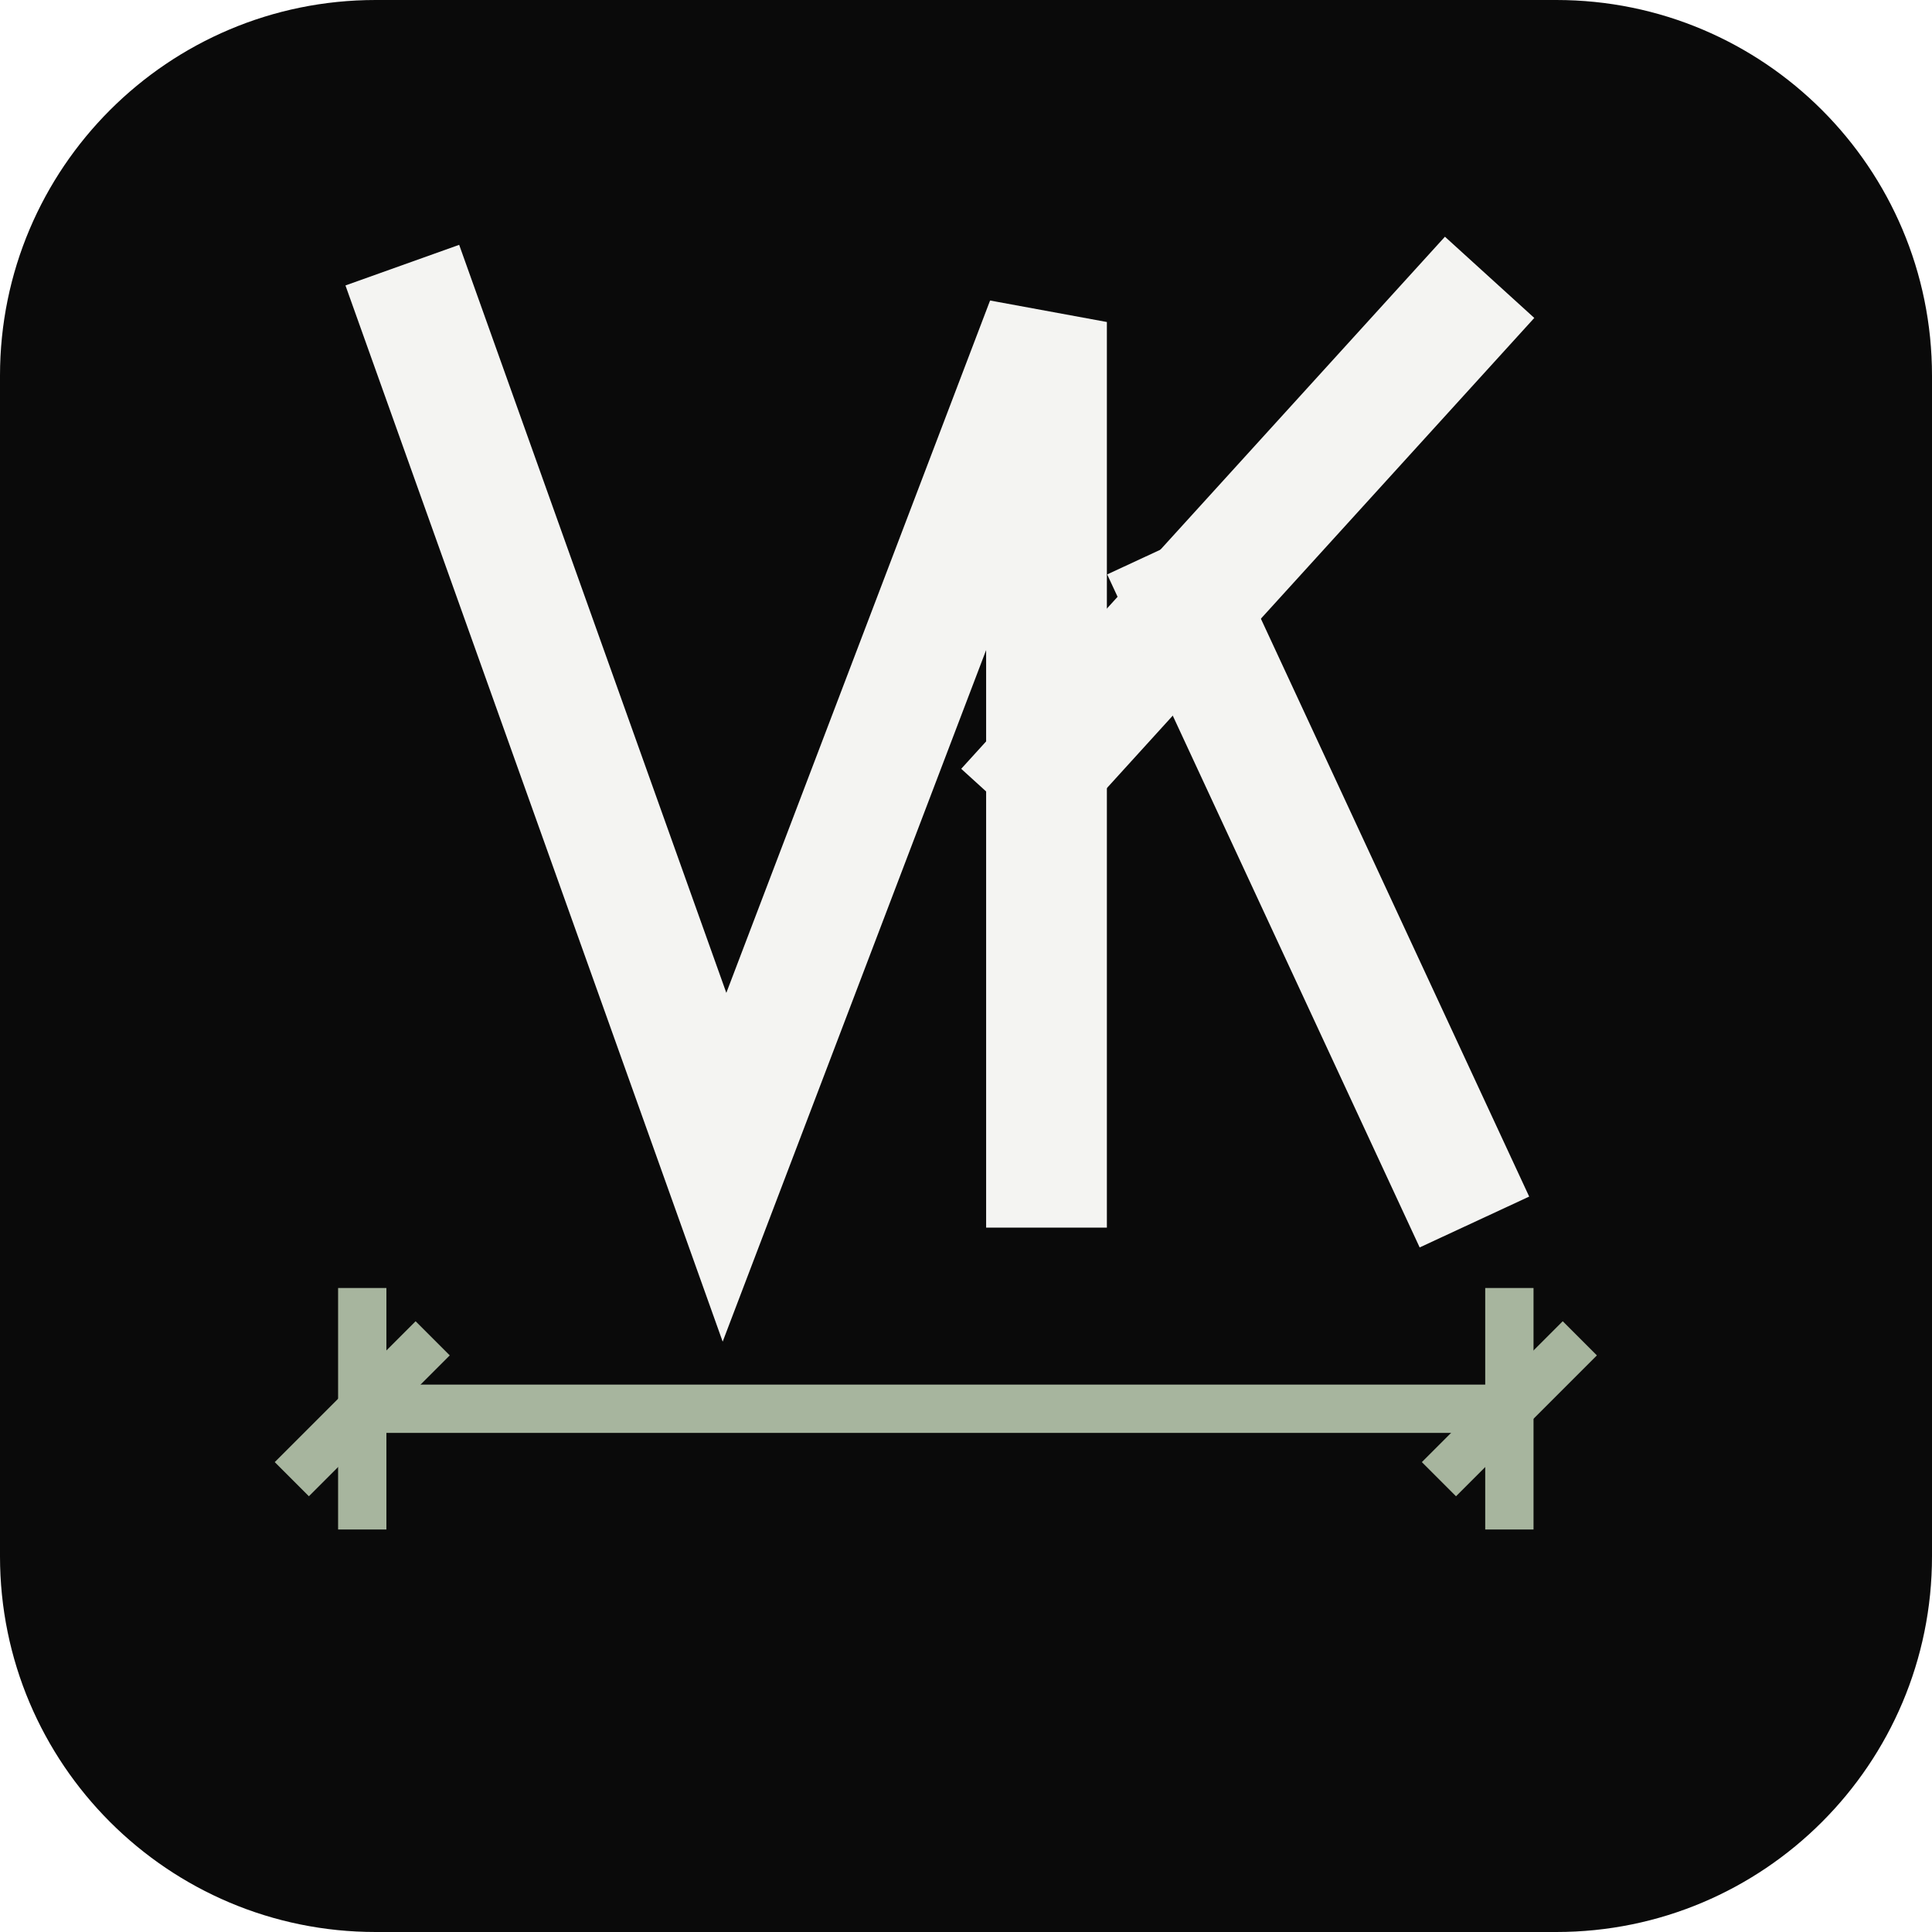
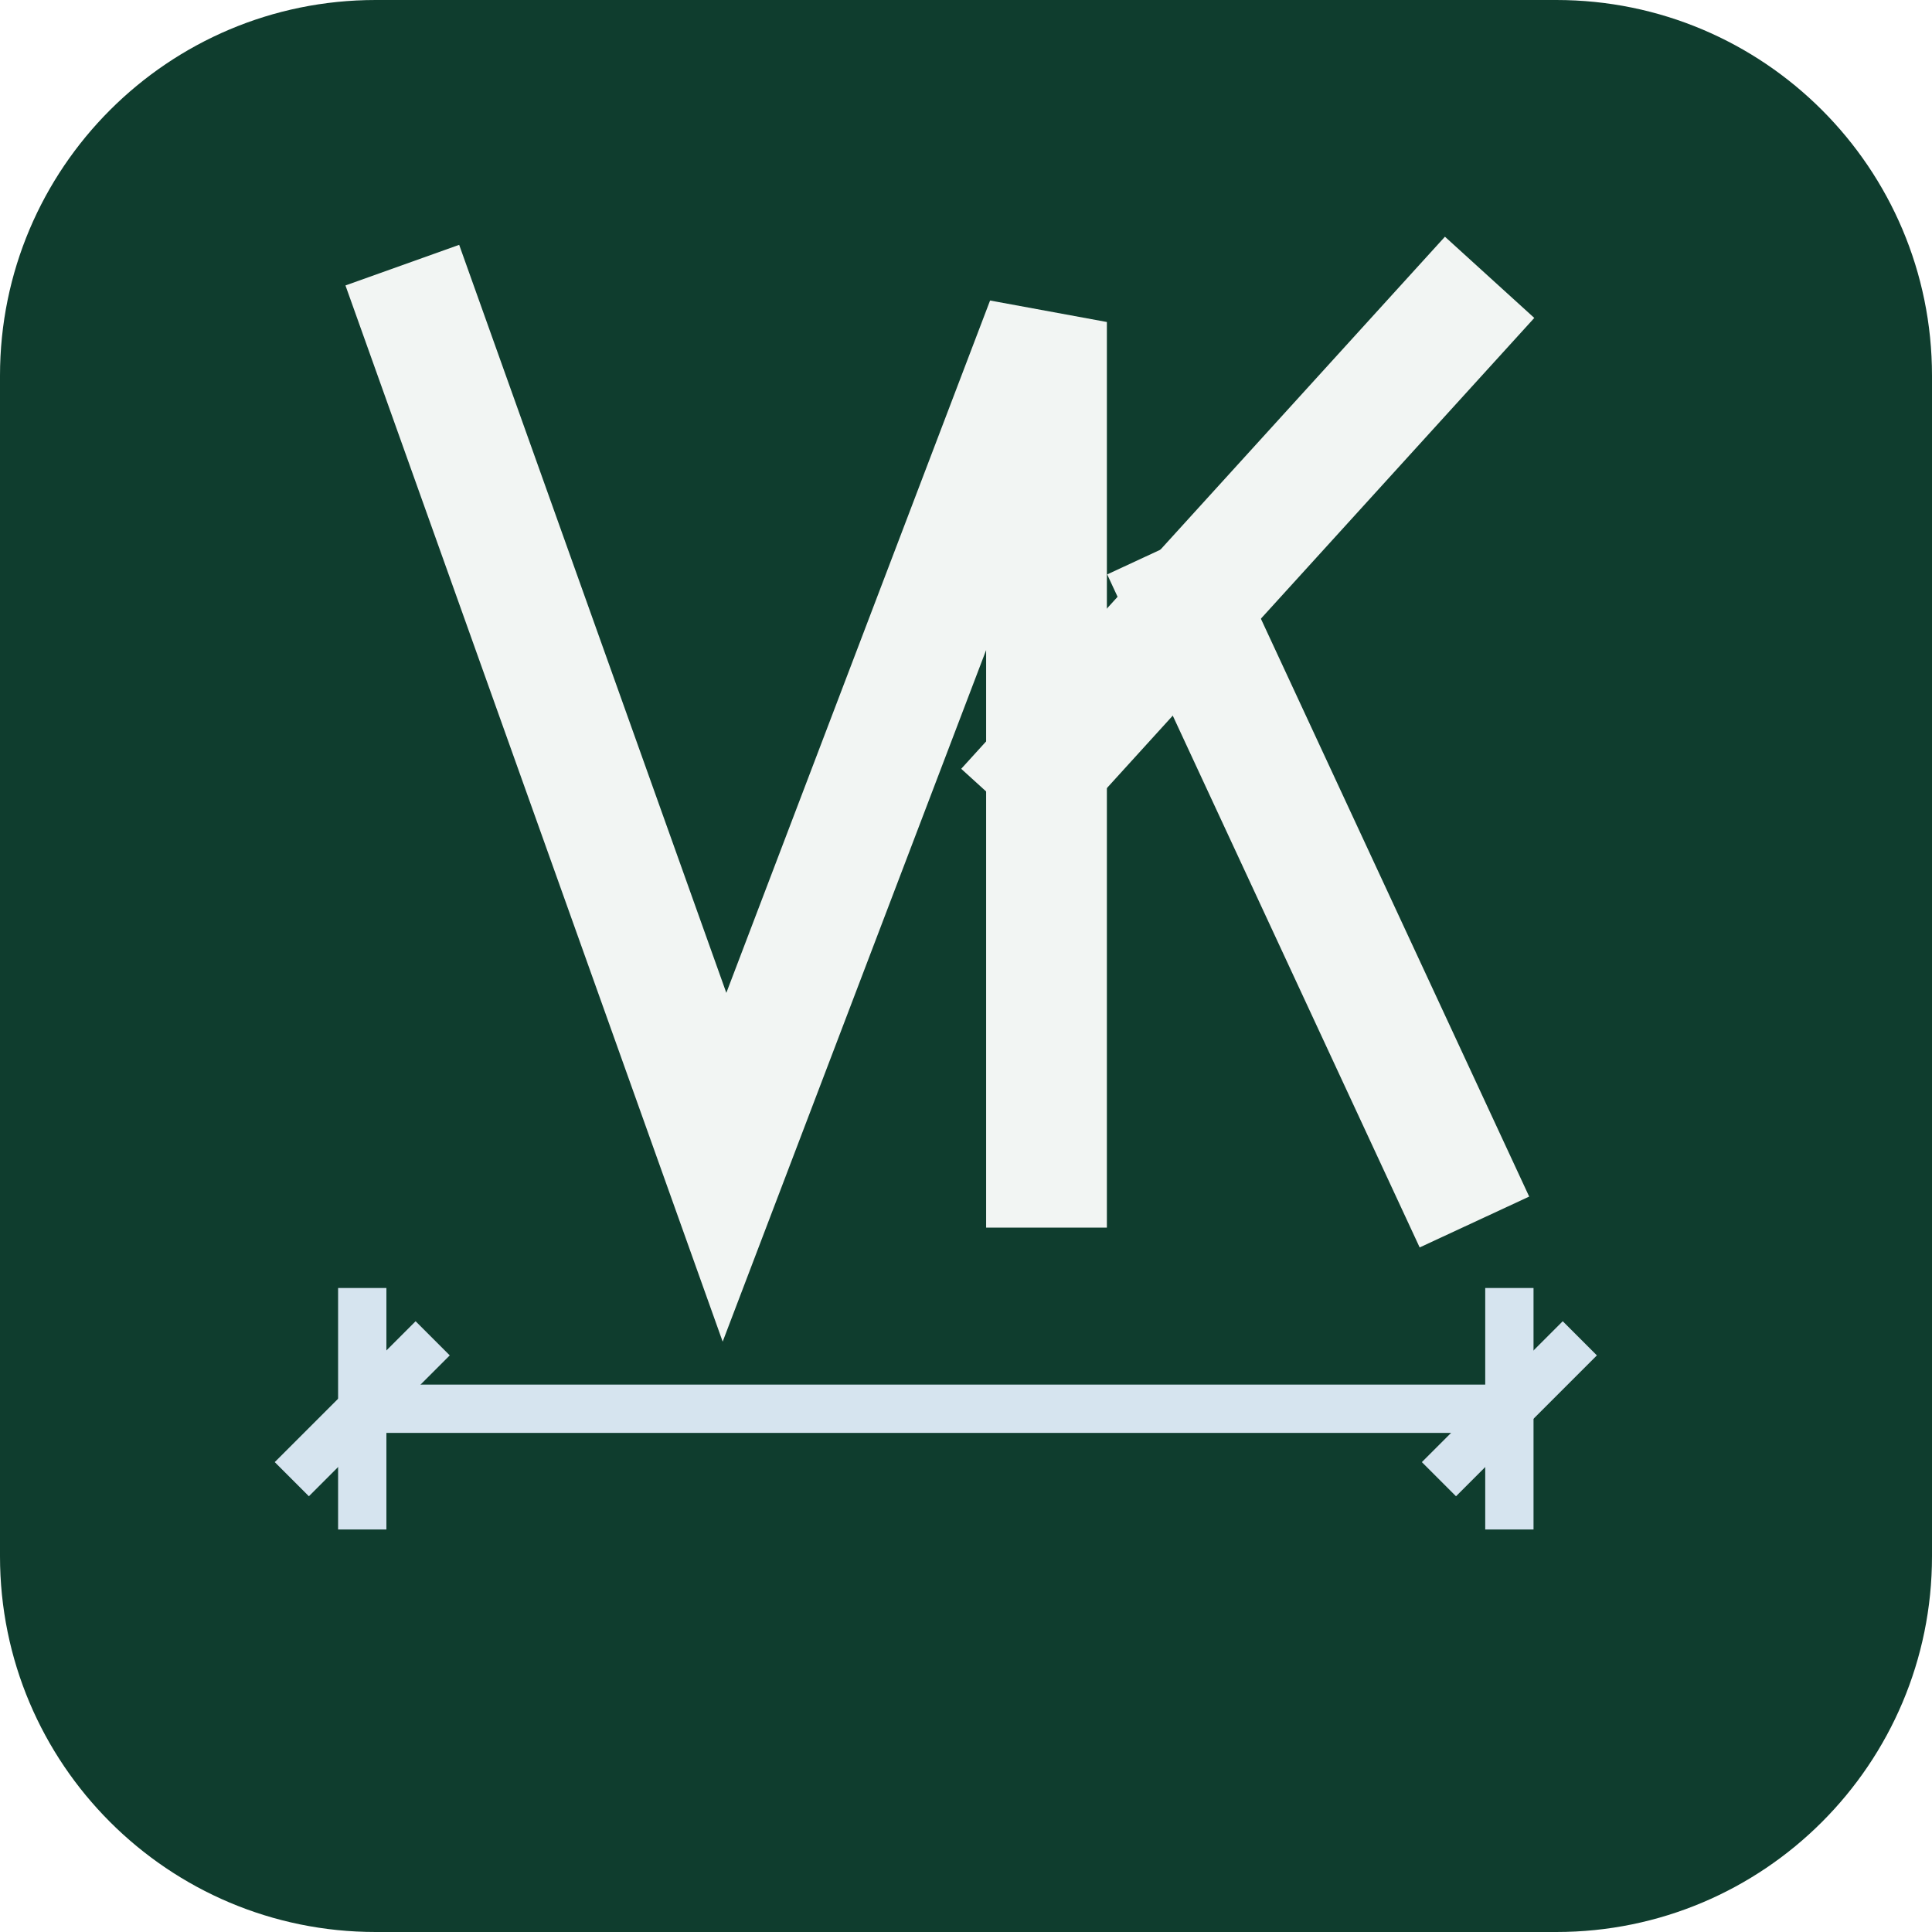
<svg xmlns="http://www.w3.org/2000/svg" viewBox="0 0 72 72">
-   <rect width="72" height="72" rx="14" fill="#0A0A0A" />
+   <rect width="72" height="72" rx="14" fill="#0F3D2E" />
  <g transform="translate(9 6) scale(.75)">
-     <g fill="none" stroke="#F4F4F2" stroke-width="6" stroke-linecap="square" stroke-linejoin="miter">
+     <g fill="none" stroke="#F2F5F3" stroke-width="6" stroke-linecap="square" stroke-linejoin="miter">
      <path d="M9 8 L24 50 L40 8 L40 50" />
      <path d="M40 30 L60 8" />
      <path d="M47 22 L60 50" />
    </g>
-     <g stroke="#A7B59E" stroke-width="2.4" fill="none">
+     <g stroke="#D6E4EF" stroke-width="2.4" fill="none">
      <line x1="6" y1="62" x2="63" y2="62" />
      <line x1="6" y1="56" x2="6" y2="68" />
      <line x1="63" y1="56" x2="63" y2="68" />
      <line x1="2.5" y1="65.5" x2="9.5" y2="58.5" />
      <line x1="59.5" y1="65.5" x2="66.5" y2="58.5" />
    </g>
  </g>
</svg>
